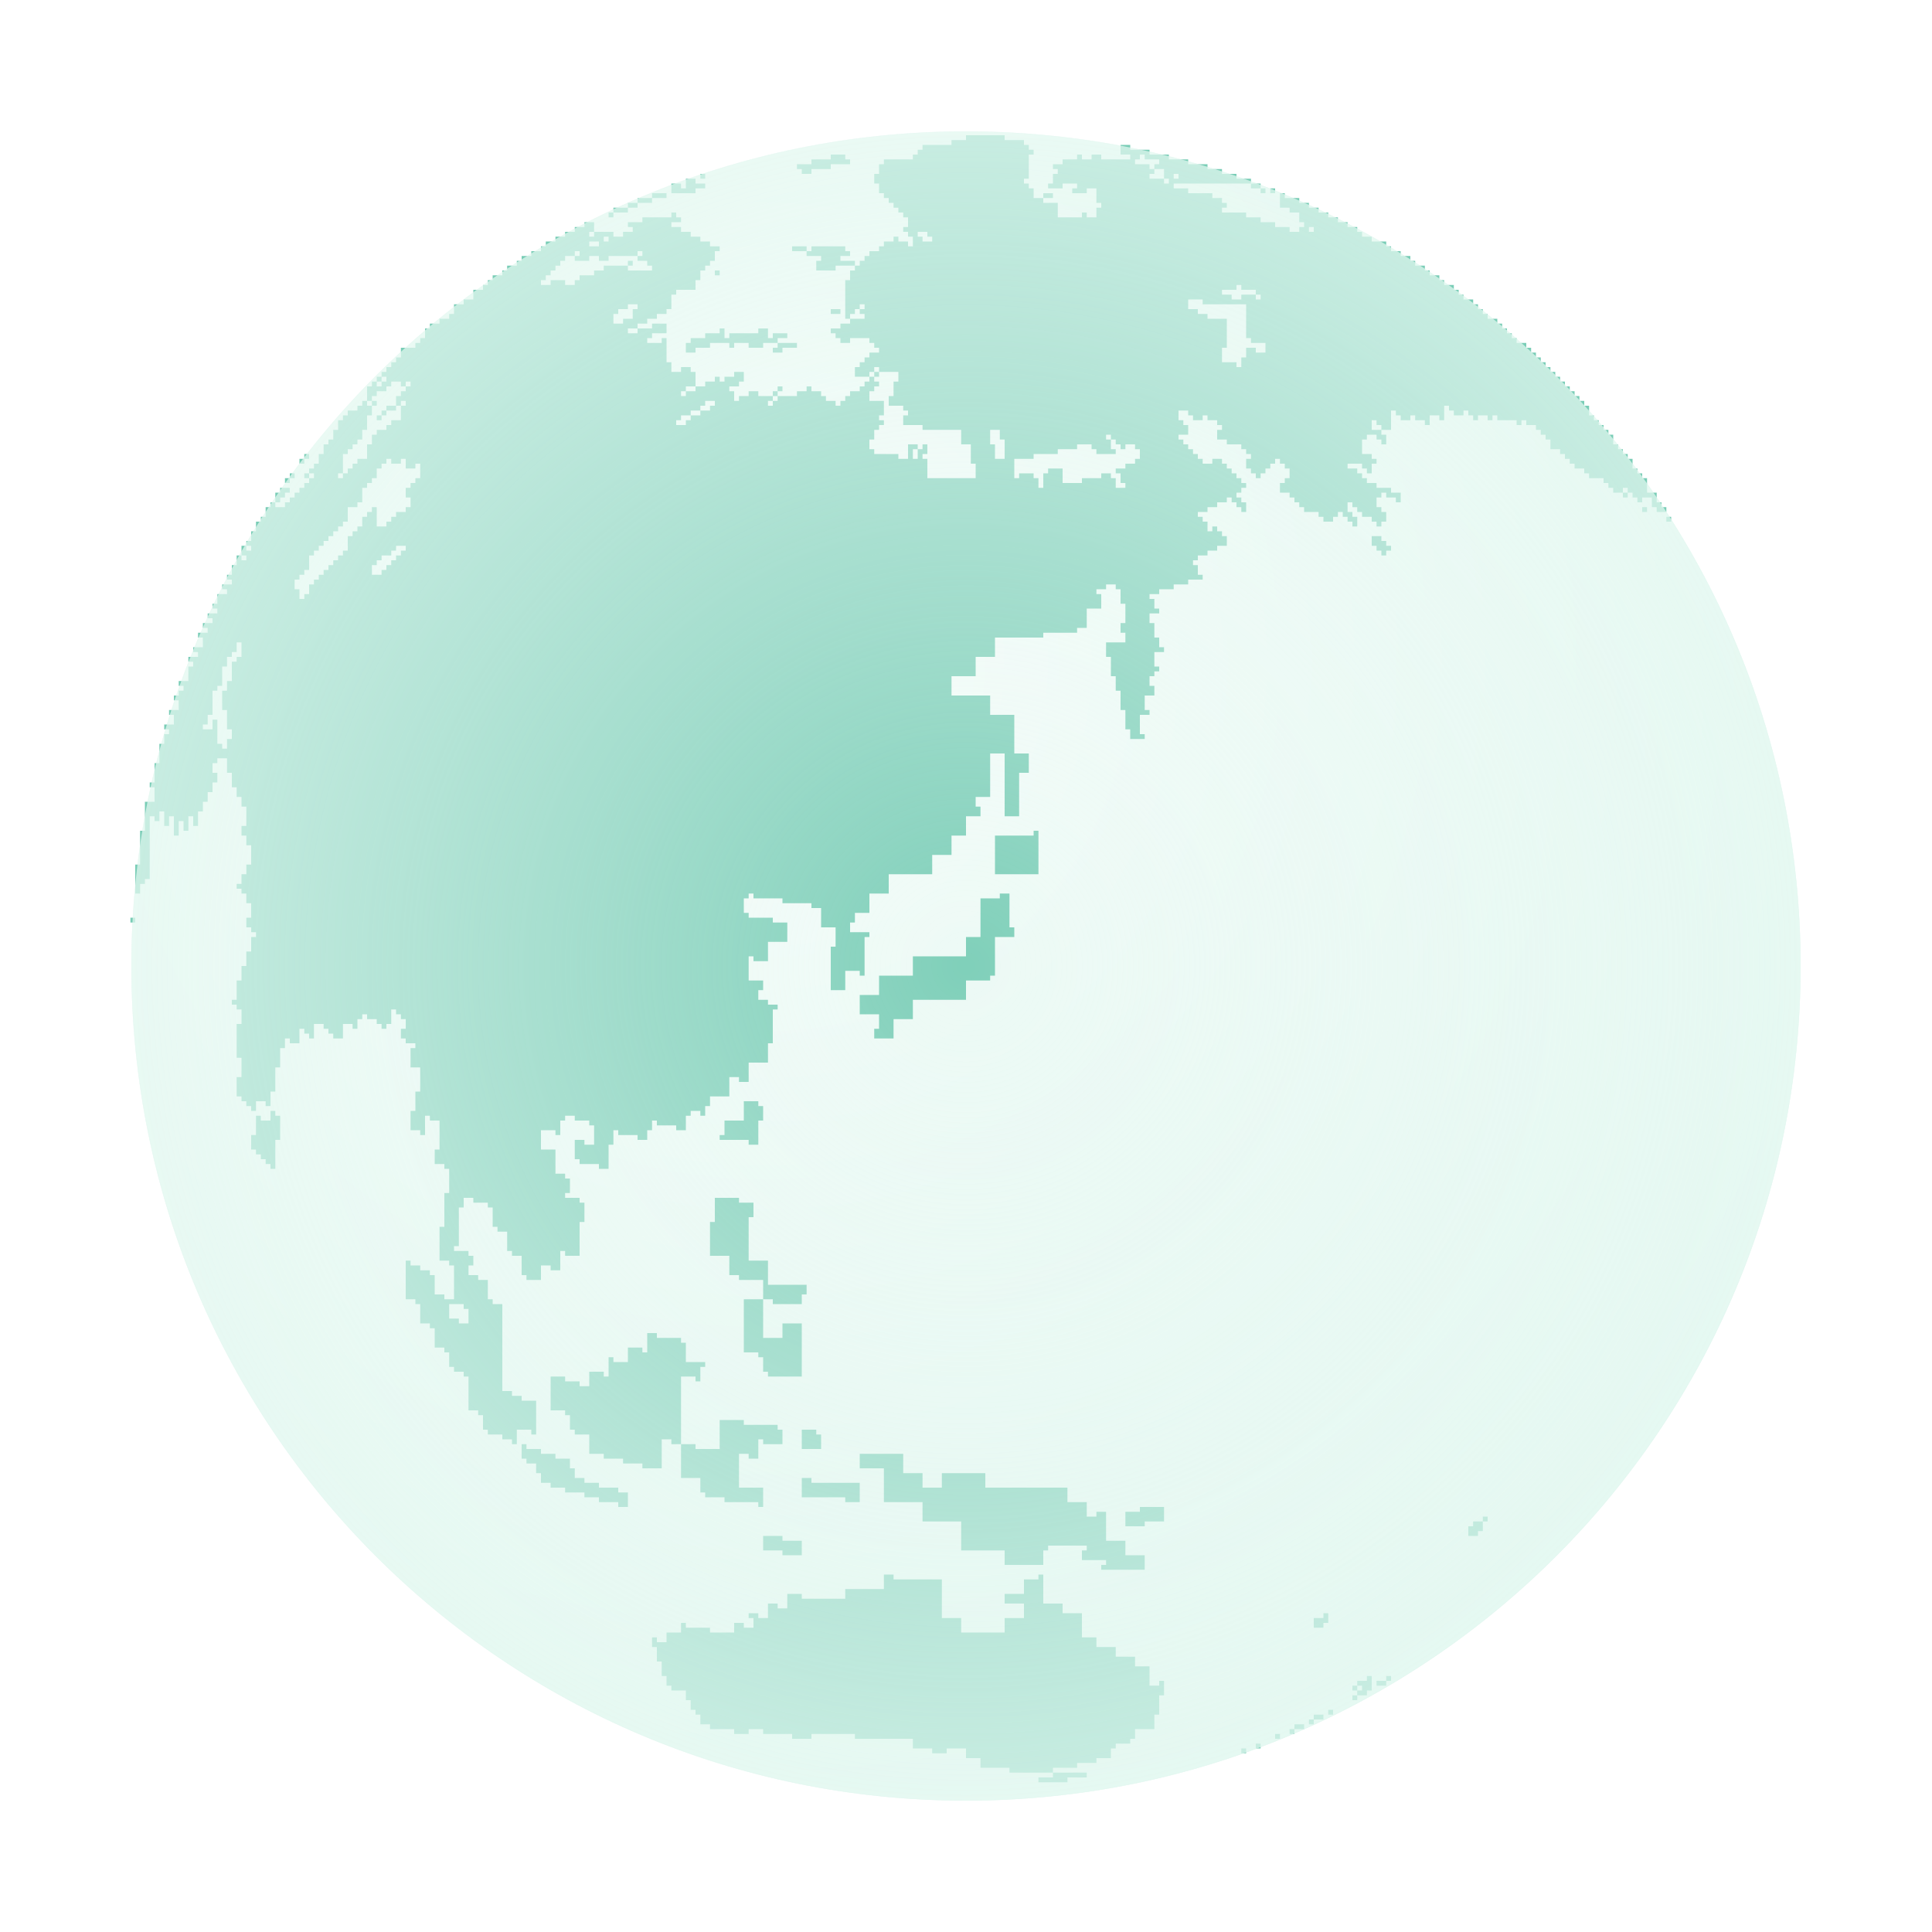
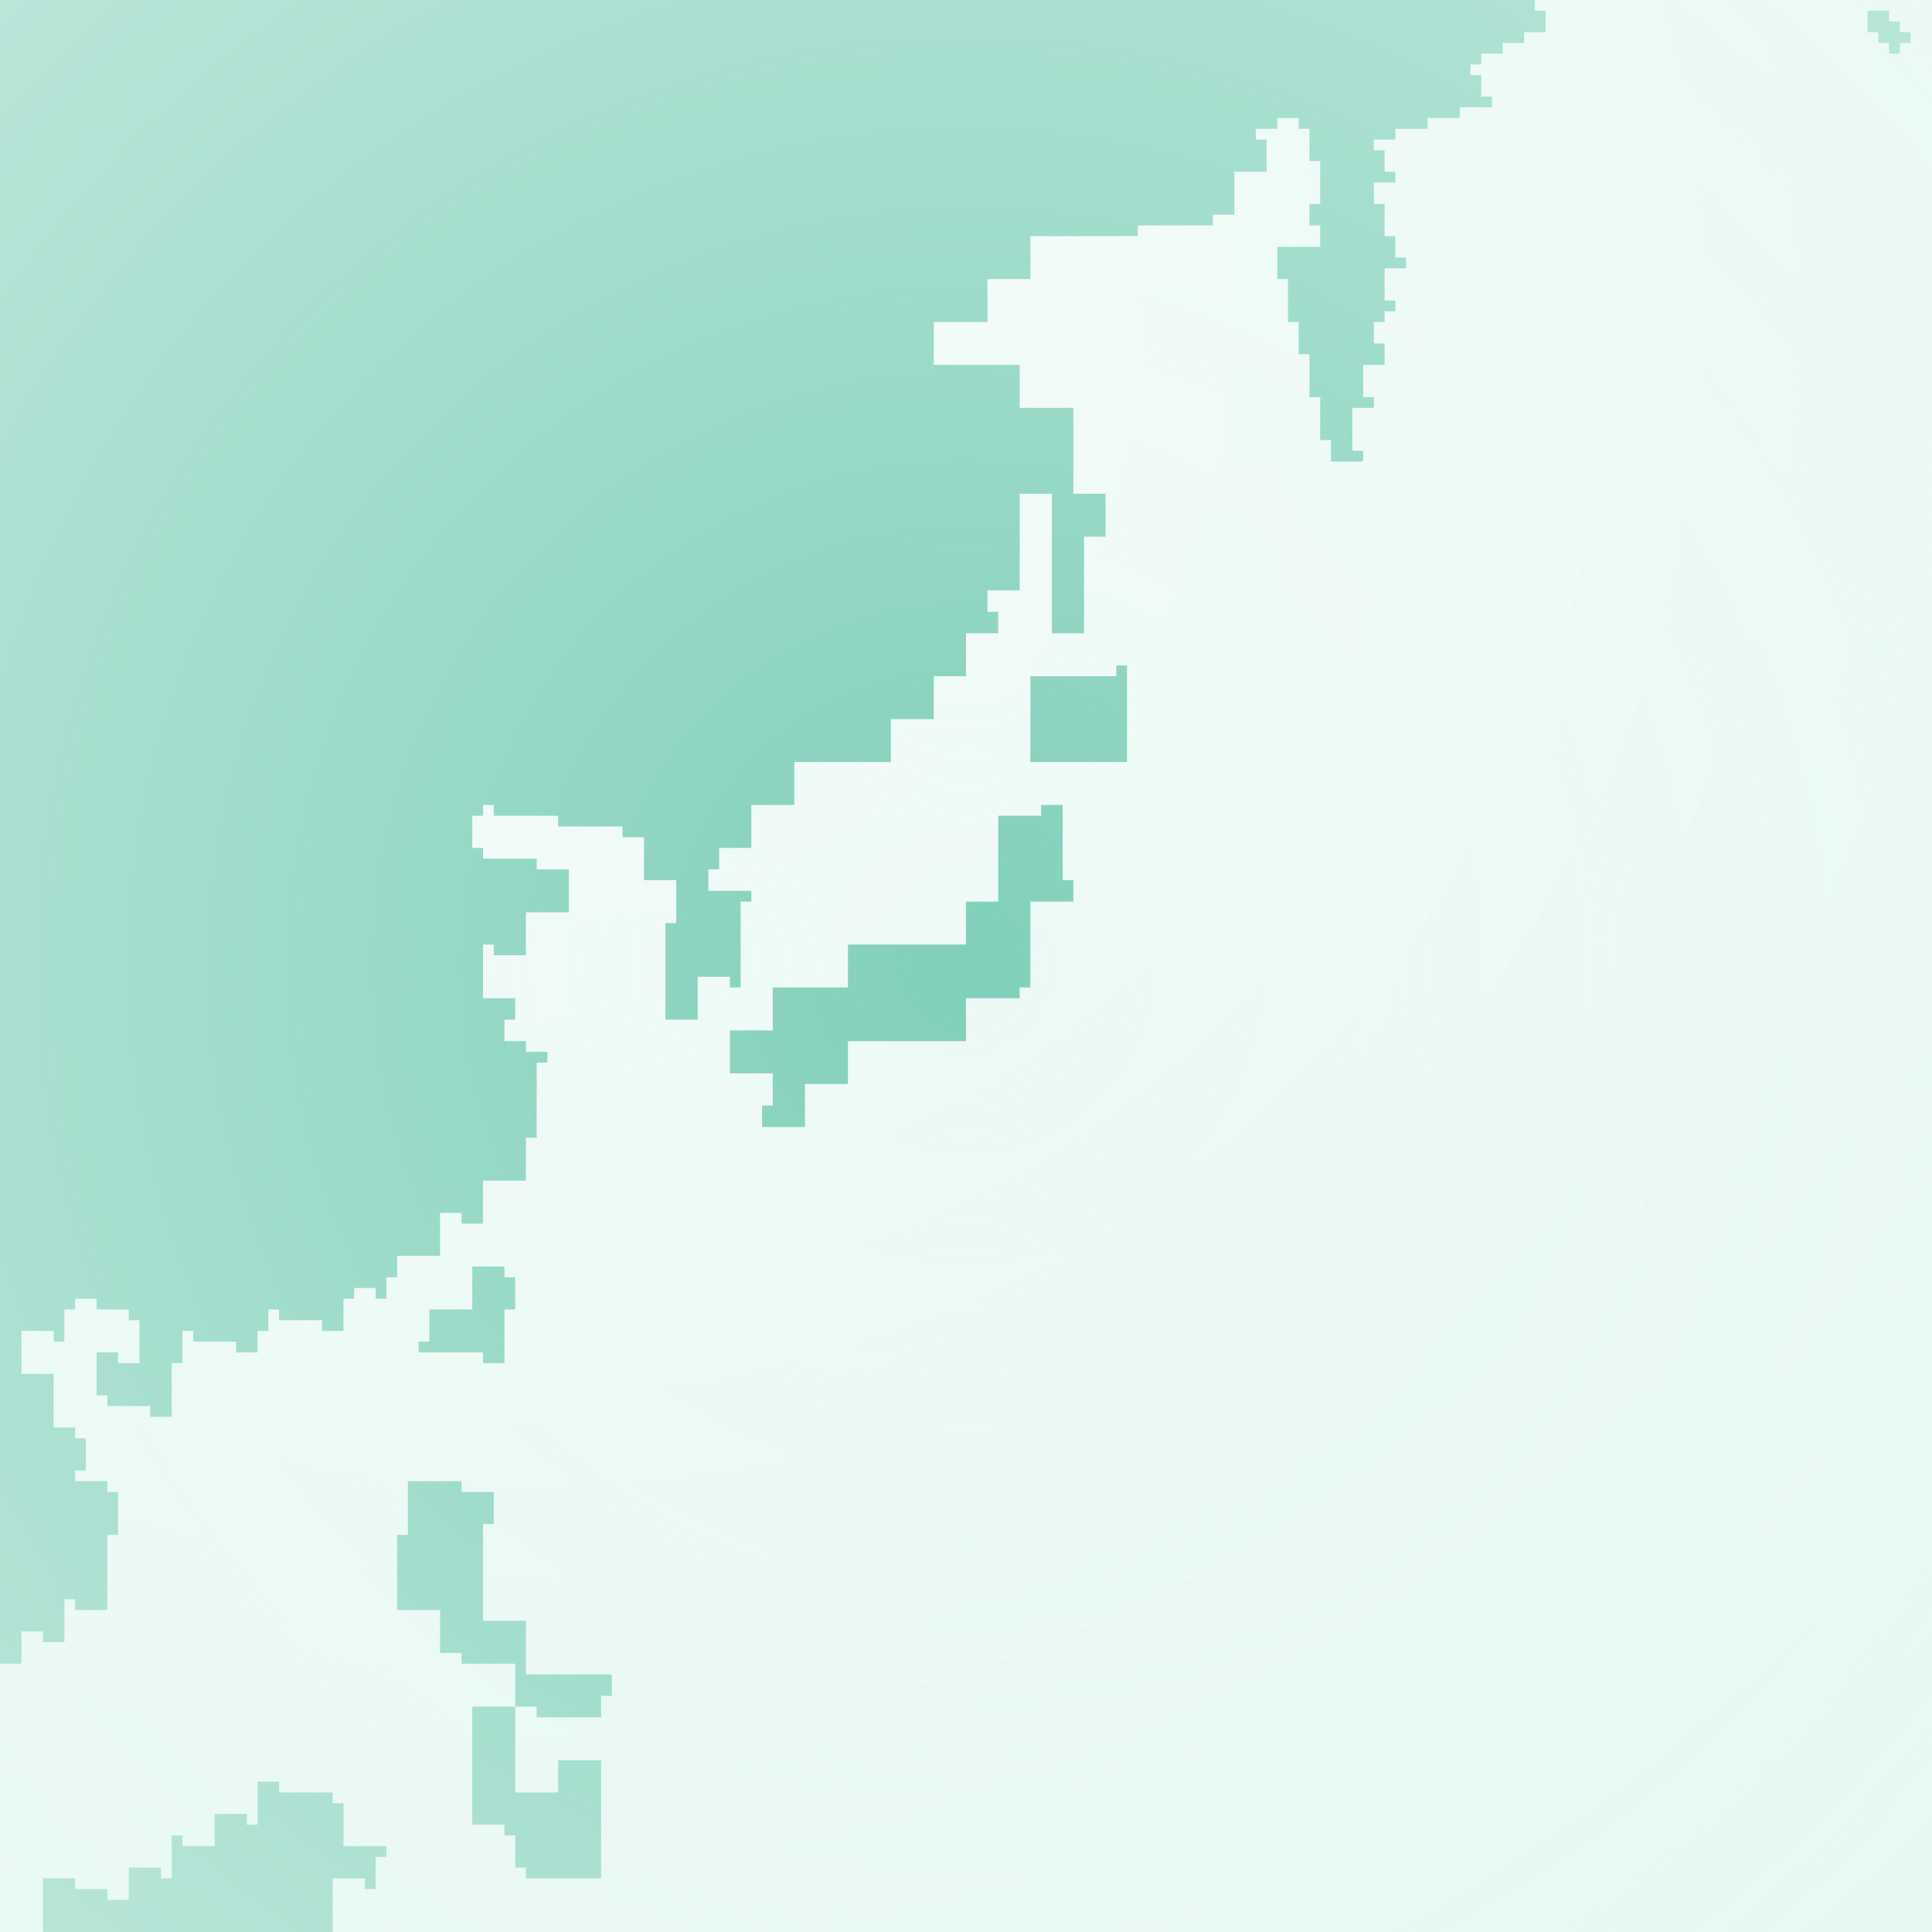
- <svg xmlns="http://www.w3.org/2000/svg" viewBox="0 0 400 400">
+ <svg xmlns="http://www.w3.org/2000/svg" viewBox="110 110 180 180">
  <defs>
    <radialGradient id="sea" cx="38%" cy="32%" r="70%">
      <stop stop-color="#f4fcf9" />
      <stop offset="1" stop-color="#d9f4eb" />
    </radialGradient>
    <radialGradient id="shade">
      <stop stop-color="#fff" stop-opacity=".05" />
      <stop offset="1" stop-color="#eafaf4" stop-opacity=".7" />
    </radialGradient>
  </defs>
  <circle cx="200" cy="200" r="172.8" fill="url(#sea)" />
  <path fill="#79cdb6" d="M200 28h8v1h-8zM197 29h15v1h-15zM191 30h22v1h-22zM232 30h2v1h-2zM190 31h24v1h-24zM232 31h6v1h-6zM172 32h3v1h-3zM189 32h24v1h-24zM223 32h1v1h-1zM226 32h2v1h-2zM234 32h2v1h-2zM237 32h5v1h-5zM168 33h8v1h-8zM183 33h30v1h-30zM220 33h15v1h-15zM240 33h6v1h-6zM165 34h7v1h-7zM182 34h31v1h-31zM218 34h20v1h-20zM239 34h11v1h-11zM166 35h2v1h-2zM182 35h31v1h-31zM219 35h20v1h-20zM241 35h12v1h-12zM145 36h1v1h-1zM181 36h32v1h-32zM218 36h20v1h-20zM241 36h2v1h-2zM244 36h12v1h-12zM142 37h2v1h-2zM181 37h31v1h-31zM218 37h23v1h-23zM242 37h17v1h-17zM139 38h2v1h-2zM142 38h4v1h-4zM182 38h31v1h-31zM217 38h3v1h-3zM223 38h20v1h-20zM259 38h2v1h-2zM139 39h5v1h-5zM182 39h32v1h-32zM222 39h3v1h-3zM227 39h19v1h-19zM261 39h1v1h-1zM263 39h1v1h-1zM135 40h3v1h-3zM183 40h31v1h-31zM216 40h2v1h-2zM227 40h24v1h-24zM265 40h1v1h-1zM132 41h3v1h-3zM184 41h32v1h-32zM227 41h26v1h-26zM265 41h4v1h-4zM130 42h2v1h-2zM185 42h34v1h-34zM228 42h26v1h-26zM265 42h6v1h-6zM127 43h3v1h-3zM186 43h33v1h-33zM227 43h26v1h-26zM267 43h6v1h-6zM126 44h1v1h-1zM139 44h1v1h-1zM187 44h32v1h-32zM224 44h1v1h-1zM227 44h31v1h-31zM269 44h6v1h-6zM133 45h8v1h-8zM188 45h73v1h-73zM269 45h8v1h-8zM121 46h2v1h-2zM130 46h9v1h-9zM188 46h76v1h-76zM270 46h9v1h-9zM119 47h4v1h-4zM131 47h10v1h-10zM187 47h80v1h-80zM269 47h2v1h-2zM272 47h9v1h-9zM117 48h5v1h-5zM123 48h4v1h-4zM129 48h14v1h-14zM188 48h2v1h-2zM192 48h90v1h-90zM115 49h10v1h-10zM126 49h19v1h-19zM185 49h1v1h-1zM189 49h2v1h-2zM193 49h91v1h-91zM113 50h9v1h-9zM124 50h23v1h-23zM183 50h5v1h-5zM189 50h98v1h-98zM112 51h37v1h-37zM164 51h3v1h-3zM168 51h7v1h-7zM182 51h106v1h-106zM110 52h9v1h-9zM120 52h12v1h-12zM133 52h15v1h-15zM167 52h9v1h-9zM180 52h110v1h-110zM108 53h9v1h-9zM119 53h3v1h-3zM124 53h2v1h-2zM132 53h16v1h-16zM170 53h4v1h-4zM179 53h113v1h-113zM107 54h9v1h-9zM130 54h1v1h-1zM134 54h13v1h-13zM169 54h8v1h-8zM178 54h115v1h-115zM105 55h10v1h-10zM125 55h5v1h-5zM135 55h11v1h-11zM169 55h4v1h-4zM177 55h118v1h-118zM104 56h10v1h-10zM123 56h22v1h-22zM148 56h1v1h-1zM176 56h120v1h-120zM102 57h11v1h-11zM120 57h25v1h-25zM176 57h122v1h-122zM101 58h11v1h-11zM114 58h3v1h-3zM119 58h25v1h-25zM175 58h124v1h-124zM100 59h44v1h-44zM175 59h81v1h-81zM257 59h44v1h-44zM98 60h42v1h-42zM175 60h78v1h-78zM260 60h42v1h-42zM98 61h41v1h-41zM175 61h80v1h-80zM257 61h3v1h-3zM261 61h42v1h-42zM96 62h43v1h-43zM175 62h71v1h-71zM249 62h56v1h-56zM94 63h36v1h-36zM132 63h7v1h-7zM175 63h3v1h-3zM179 63h67v1h-67zM258 63h48v1h-48zM94 64h34v1h-34zM131 64h7v1h-7zM172 64h2v1h-2zM175 64h2v1h-2zM178 64h70v1h-70zM258 64h49v1h-49zM93 65h34v1h-34zM131 65h5v1h-5zM175 65h1v1h-1zM179 65h71v1h-71zM258 65h50v1h-50zM91 66h36v1h-36zM129 66h5v1h-5zM176 66h78v1h-78zM258 66h52v1h-52zM89 67h43v1h-43zM135 67h3v1h-3zM174 67h80v1h-80zM258 67h53v1h-53zM88 68h42v1h-42zM132 68h6v1h-6zM149 68h1v1h-1zM157 68h2v1h-2zM172 68h82v1h-82zM258 68h54v1h-54zM88 69h47v1h-47zM146 69h4v1h-4zM151 69h8v1h-8zM160 69h3v1h-3zM173 69h81v1h-81zM258 69h55v1h-55zM87 70h47v1h-47zM137 70h1v1h-1zM143 70h18v1h-18zM174 70h2v1h-2zM180 70h74v1h-74zM259 70h55v1h-55zM86 71h52v1h-52zM142 71h5v1h-5zM151 71h1v1h-1zM155 71h3v1h-3zM161 71h4v1h-4zM181 71h73v1h-73zM262 71h54v1h-54zM83 72h55v1h-55zM142 72h2v1h-2zM160 72h2v1h-2zM182 72h71v1h-71zM258 72h2v1h-2zM262 72h55v1h-55zM83 73h55v1h-55zM180 73h73v1h-73zM258 73h60v1h-60zM82 74h56v1h-56zM179 74h74v1h-74zM257 74h62v1h-62zM81 75h58v1h-58zM178 75h78v1h-78zM257 75h63v1h-63zM80 76h59v1h-59zM141 76h2v1h-2zM177 76h4v1h-4zM182 76h139v1h-139zM79 77h65v1h-65zM152 77h2v1h-2zM177 77h3v1h-3zM181 77h1v1h-1zM186 77h136v1h-136zM78 78h1v1h-1zM80 78h64v1h-64zM148 78h1v1h-1zM150 78h4v1h-4zM180 78h1v1h-1zM186 78h137v1h-137zM77 79h1v1h-1zM79 79h2v1h-2zM83 79h1v1h-1zM85 79h59v1h-59zM146 79h7v1h-7zM179 79h3v1h-3zM185 79h139v1h-139zM76 80h4v1h-4zM84 80h58v1h-58zM144 80h7v1h-7zM161 80h1v1h-1zM167 80h1v1h-1zM178 80h3v1h-3zM185 80h140v1h-140zM76 81h2v1h-2zM83 81h58v1h-58zM142 81h10v1h-10zM155 81h2v1h-2zM160 81h1v1h-1zM165 81h5v1h-5zM176 81h4v1h-4zM185 81h141v1h-141zM76 82h1v1h-1zM82 82h70v1h-70zM153 82h7v1h-7zM161 82h10v1h-10zM175 82h5v1h-5zM184 82h143v1h-143zM75 83h1v1h-1zM77 83h1v1h-1zM82 83h1v1h-1zM84 83h62v1h-62zM148 83h11v1h-11zM160 83h13v1h-13zM174 83h9v1h-9zM184 83h144v1h-144zM74 84h3v1h-3zM80 84h2v1h-2zM83 84h62v1h-62zM147 84h36v1h-36zM187 84h112v1h-112zM300 84h29v1h-29zM72 85h5v1h-5zM79 85h1v1h-1zM83 85h60v1h-60zM145 85h38v1h-38zM188 85h56v1h-56zM246 85h42v1h-42zM289 85h10v1h-10zM301 85h2v1h-2zM304 85h25v1h-25zM71 86h5v1h-5zM78 86h1v1h-1zM83 86h58v1h-58zM143 86h39v1h-39zM187 86h57v1h-57zM247 86h2v1h-2zM250 86h38v1h-38zM290 86h2v1h-2zM293 86h3v1h-3zM298 86h1v1h-1zM305 86h1v1h-1zM308 86h1v1h-1zM310 86h20v1h-20zM70 87h6v1h-6zM81 87h59v1h-59zM142 87h41v1h-41zM187 87h58v1h-58zM252 87h32v1h-32zM285 87h3v1h-3zM295 87h1v1h-1zM314 87h1v1h-1zM316 87h15v1h-15zM70 88h6v1h-6zM80 88h102v1h-102zM191 88h55v1h-55zM253 88h31v1h-31zM286 88h2v1h-2zM318 88h14v1h-14zM69 89h6v1h-6zM78 89h103v1h-103zM199 89h6v1h-6zM207 89h39v1h-39zM252 89h34v1h-34zM319 89h14v1h-14zM69 90h6v1h-6zM77 90h104v1h-104zM199 90h6v1h-6zM207 90h22v1h-22zM230 90h14v1h-14zM252 90h31v1h-31zM285 90h2v1h-2zM320 90h14v1h-14zM68 91h6v1h-6zM77 91h103v1h-103zM199 91h6v1h-6zM208 91h22v1h-22zM231 91h14v1h-14zM254 91h28v1h-28zM286 91h1v1h-1zM321 91h13v1h-13zM67 92h6v1h-6zM76 92h104v1h-104zM188 92h2v1h-2zM191 92h1v1h-1zM201 92h5v1h-5zM208 92h15v1h-15zM226 92h4v1h-4zM232 92h1v1h-1zM235 92h11v1h-11zM257 92h25v1h-25zM321 92h14v1h-14zM67 93h5v1h-5zM76 93h105v1h-105zM188 93h1v1h-1zM190 93h2v1h-2zM201 93h5v1h-5zM208 93h11v1h-11zM227 93h4v1h-4zM236 93h11v1h-11zM258 93h24v1h-24zM323 93h13v1h-13zM63 94h1v1h-1zM66 94h5v1h-5zM76 94h110v1h-110zM188 94h1v1h-1zM190 94h1v1h-1zM201 94h5v1h-5zM208 94h6v1h-6zM236 94h12v1h-12zM259 94h25v1h-25zM324 94h13v1h-13zM62 95h1v1h-1zM66 95h5v1h-5zM74 95h6v1h-6zM81 95h2v1h-2zM84 95h108v1h-108zM201 95h9v1h-9zM235 95h14v1h-14zM251 95h2v1h-2zM258 95h6v1h-6zM265 95h20v1h-20zM325 95h13v1h-13zM65 96h6v1h-6zM73 96h6v1h-6zM84 96h2v1h-2zM87 96h105v1h-105zM202 96h8v1h-8zM233 96h21v1h-21zM258 96h5v1h-5zM266 96h13v1h-13zM282 96h2v1h-2zM326 96h12v1h-12zM64 97h7v1h-7zM72 97h6v1h-6zM87 97h105v1h-105zM202 97h8v1h-8zM217 97h3v1h-3zM231 97h24v1h-24zM259 97h3v1h-3zM267 97h14v1h-14zM283 97h1v1h-1zM328 97h11v1h-11zM60 98h1v1h-1zM63 98h1v1h-1zM65 98h5v1h-5zM71 98h7v1h-7zM87 98h105v1h-105zM202 98h8v1h-8zM211 98h3v1h-3zM216 98h4v1h-4zM228 98h2v1h-2zM232 98h24v1h-24zM260 98h1v1h-1zM267 98h15v1h-15zM329 98h11v1h-11zM59 99h1v1h-1zM64 99h13v1h-13zM86 99h129v1h-129zM216 99h4v1h-4zM224 99h7v1h-7zM232 99h25v1h-25zM266 99h17v1h-17zM332 99h9v1h-9zM63 100h13v1h-13zM85 100h130v1h-130zM216 100h15v1h-15zM233 100h25v1h-25zM265 100h20v1h-20zM333 100h8v1h-8zM58 101h2v1h-2zM62 101h13v1h-13zM84 101h173v1h-173zM265 101h23v1h-23zM334 101h2v1h-2zM337 101h4v1h-4zM57 102h2v1h-2zM61 102h14v1h-14zM84 102h172v1h-172zM267 102h19v1h-19zM287 102h3v1h-3zM336 102h1v1h-1zM338 102h5v1h-5zM57 103h1v1h-1zM60 103h15v1h-15zM85 103h169v1h-169zM255 103h2v1h-2zM268 103h17v1h-17zM289 103h1v1h-1zM339 103h1v1h-1zM342 103h1v1h-1zM56 104h1v1h-1zM59 104h15v1h-15zM85 104h167v1h-167zM256 104h2v1h-2zM269 104h10v1h-10zM280 104h5v1h-5zM342 104h2v1h-2zM55 105h17v1h-17zM77 105h1v1h-1zM84 105h166v1h-166zM257 105h1v1h-1zM270 105h9v1h-9zM281 105h5v1h-5zM340 105h1v1h-1zM343 105h2v1h-2zM55 106h17v1h-17zM76 106h2v1h-2zM82 106h166v1h-166zM273 106h4v1h-4zM278 106h2v1h-2zM282 106h5v1h-5zM54 107h18v1h-18zM75 107h3v1h-3zM81 107h168v1h-168zM274 107h2v1h-2zM279 107h2v1h-2zM284 107h3v1h-3zM345 107h1v1h-1zM53 108h18v1h-18zM75 108h3v1h-3zM80 108h170v1h-170zM280 108h1v1h-1zM285 108h1v1h-1zM53 109h17v1h-17zM74 109h176v1h-176zM251 109h1v1h-1zM52 110h17v1h-17zM73 110h180v1h-180zM52 111h16v1h-16zM72 111h182v1h-182zM284 111h2v1h-2zM51 112h16v1h-16zM72 112h182v1h-182zM284 112h3v1h-3zM50 113h1v1h-1zM52 113h14v1h-14zM72 113h10v1h-10zM84 113h168v1h-168zM285 113h3v1h-3zM50 114h15v1h-15zM71 114h10v1h-10zM83 114h167v1h-167zM286 114h1v1h-1zM49 115h1v1h-1zM51 115h13v1h-13zM70 115h9v1h-9zM82 115h166v1h-166zM49 116h15v1h-15zM69 116h9v1h-9zM81 116h166v1h-166zM48 117h16v1h-16zM68 117h9v1h-9zM80 117h168v1h-168zM48 118h15v1h-15zM67 118h10v1h-10zM79 118h169v1h-169zM47 119h15v1h-15zM66 119h183v1h-183zM48 120h13v1h-13zM65 120h181v1h-181zM46 121h15v1h-15zM64 121h165v1h-165zM231 121h12v1h-12zM47 122h15v1h-15zM64 122h163v1h-163zM232 122h8v1h-8zM45 123h17v1h-17zM63 123h165v1h-165zM232 123h6v1h-6zM45 124h183v1h-183zM232 124h7v1h-7zM44 125h184v1h-184zM233 125h6v1h-6zM45 126h180v1h-180zM233 126h7v1h-7zM43 127h182v1h-182zM233 127h5v1h-5zM44 128h181v1h-181zM233 128h5v1h-5zM42 129h183v1h-183zM232 129h7v1h-7zM43 130h180v1h-180zM232 130h7v1h-7zM41 131h175v1h-175zM233 131h6v1h-6zM42 132h164v1h-164zM233 132h7v1h-7zM42 133h7v1h-7zM50 133h156v1h-156zM229 133h11v1h-11zM40 134h9v1h-9zM50 134h156v1h-156zM229 134h12v1h-12zM41 135h7v1h-7zM50 135h156v1h-156zM229 135h10v1h-10zM39 136h8v1h-8zM49 136h153v1h-153zM230 136h9v1h-9zM40 137h7v1h-7zM48 137h154v1h-154zM230 137h9v1h-9zM39 138h7v1h-7zM48 138h154v1h-154zM230 138h10v1h-10zM39 139h7v1h-7zM48 139h154v1h-154zM230 139h9v1h-9zM39 140h7v1h-7zM48 140h149v1h-149zM231 140h7v1h-7zM37 141h9v1h-9zM47 141h150v1h-150zM231 141h7v1h-7zM38 142h7v1h-7zM47 142h150v1h-150zM231 142h8v1h-8zM37 143h7v1h-7zM46 143h151v1h-151zM232 143h7v1h-7zM36 144h8v1h-8zM46 144h159v1h-159zM232 144h5v1h-5zM37 145h7v1h-7zM46 145h159v1h-159zM232 145h5v1h-5zM37 146h7v1h-7zM46 146h159v1h-159zM232 146h5v1h-5zM35 147h9v1h-9zM47 147h158v1h-158zM233 147h5v1h-5zM36 148h7v1h-7zM47 148h163v1h-163zM233 148h3v1h-3zM36 149h7v1h-7zM44 149h1v1h-1zM47 149h163v1h-163zM233 149h3v1h-3zM34 150h8v1h-8zM44 150h1v1h-1zM47 150h163v1h-163zM233 150h3v1h-3zM35 151h10v1h-10zM48 151h162v1h-162zM234 151h2v1h-2zM34 152h11v1h-11zM48 152h162v1h-162zM234 152h3v1h-3zM34 153h11v1h-11zM47 153h163v1h-163zM33 154h13v1h-13zM47 154h163v1h-163zM33 155h177v1h-177zM33 156h172v1h-172zM208 156h5v1h-5zM33 157h12v1h-12zM47 157h158v1h-158zM208 157h5v1h-5zM32 158h12v1h-12zM47 158h158v1h-158zM208 158h5v1h-5zM32 159h12v1h-12zM47 159h158v1h-158zM208 159h5v1h-5zM32 160h13v1h-13zM48 160h157v1h-157zM208 160h3v1h-3zM32 161h13v1h-13zM48 161h157v1h-157zM208 161h3v1h-3zM31 162h13v1h-13zM48 162h157v1h-157zM208 162h3v1h-3zM32 163h12v1h-12zM49 163h156v1h-156zM208 163h3v1h-3zM32 164h11v1h-11zM49 164h156v1h-156zM208 164h3v1h-3zM32 165h11v1h-11zM50 165h152v1h-152zM208 165h3v1h-3zM30 166h12v1h-12zM50 166h152v1h-152zM208 166h3v1h-3zM30 167h12v1h-12zM51 167h152v1h-152zM208 167h3v1h-3zM30 168h3v1h-3zM34 168h7v1h-7zM51 168h152v1h-152zM208 168h3v1h-3zM30 169h1v1h-1zM32 169h1v1h-1zM34 169h1v1h-1zM36 169h3v1h-3zM40 169h1v1h-1zM51 169h149v1h-149zM30 170h1v1h-1zM34 170h1v1h-1zM36 170h1v1h-1zM38 170h1v1h-1zM40 170h1v1h-1zM51 170h149v1h-149zM30 171h1v1h-1zM36 171h1v1h-1zM38 171h1v1h-1zM50 171h150v1h-150zM29 172h2v1h-2zM36 172h1v1h-1zM50 172h150v1h-150zM214 172h1v1h-1zM29 173h2v1h-2zM51 173h146v1h-146zM206 173h9v1h-9zM29 174h2v1h-2zM51 174h146v1h-146zM206 174h9v1h-9zM29 175h2v1h-2zM52 175h145v1h-145zM206 175h9v1h-9zM29 176h2v1h-2zM52 176h145v1h-145zM206 176h9v1h-9zM29 177h2v1h-2zM52 177h141v1h-141zM206 177h9v1h-9zM29 178h2v1h-2zM52 178h141v1h-141zM206 178h9v1h-9zM28 179h3v1h-3zM51 179h142v1h-142zM206 179h9v1h-9zM28 180h3v1h-3zM51 180h142v1h-142zM206 180h9v1h-9zM28 181h3v1h-3zM50 181h134v1h-134zM28 182h2v1h-2zM50 182h134v1h-134zM28 183h1v1h-1zM49 183h135v1h-135zM28 184h1v1h-1zM50 184h134v1h-134zM51 185h104v1h-104zM156 185h24v1h-24zM207 185h2v1h-2zM51 186h103v1h-103zM162 186h18v1h-18zM203 186h6v1h-6zM52 187h102v1h-102zM168 187h12v1h-12zM203 187h6v1h-6zM52 188h102v1h-102zM170 188h10v1h-10zM203 188h6v1h-6zM52 189h103v1h-103zM170 189h7v1h-7zM203 189h6v1h-6zM27 190h1v1h-1zM51 190h109v1h-109zM170 190h7v1h-7zM203 190h6v1h-6zM51 191h112v1h-112zM170 191h6v1h-6zM203 191h6v1h-6zM52 192h111v1h-111zM173 192h3v1h-3zM203 192h7v1h-7zM53 193h110v1h-110zM173 193h7v1h-7zM203 193h7v1h-7zM52 194h111v1h-111zM173 194h6v1h-6zM200 194h6v1h-6zM52 195h107v1h-107zM173 195h6v1h-6zM200 195h6v1h-6zM52 196h107v1h-107zM172 196h7v1h-7zM200 196h6v1h-6zM51 197h108v1h-108zM172 197h7v1h-7zM200 197h6v1h-6zM51 198h104v1h-104zM156 198h3v1h-3zM172 198h7v1h-7zM189 198h17v1h-17zM51 199h104v1h-104zM172 199h7v1h-7zM189 199h17v1h-17zM50 200h105v1h-105zM172 200h7v1h-7zM189 200h17v1h-17zM50 201h105v1h-105zM172 201h3v1h-3zM178 201h1v1h-1zM189 201h17v1h-17zM50 202h105v1h-105zM172 202h3v1h-3zM182 202h23v1h-23zM49 203h109v1h-109zM172 203h3v1h-3zM182 203h18v1h-18zM49 204h109v1h-109zM172 204h3v1h-3zM182 204h18v1h-18zM49 205h108v1h-108zM182 205h18v1h-18zM49 206h108v1h-108zM178 206h22v1h-22zM48 207h111v1h-111zM178 207h11v1h-11zM49 208h112v1h-112zM178 208h11v1h-11zM50 209h31v1h-31zM82 209h78v1h-78zM178 209h11v1h-11zM50 210h25v1h-25zM76 210h5v1h-5zM83 210h77v1h-77zM182 210h7v1h-7zM50 211h24v1h-24zM78 211h3v1h-3zM84 211h76v1h-76zM182 211h3v1h-3zM49 212h16v1h-16zM67 212h4v1h-4zM73 212h1v1h-1zM79 212h1v1h-1zM84 212h76v1h-76zM182 212h3v1h-3zM49 213h13v1h-13zM63 213h2v1h-2zM68 213h3v1h-3zM83 213h77v1h-77zM181 213h4v1h-4zM49 214h13v1h-13zM64 214h1v1h-1zM69 214h2v1h-2zM83 214h77v1h-77zM181 214h4v1h-4zM49 215h10v1h-10zM60 215h2v1h-2zM84 215h76v1h-76zM49 216h10v1h-10zM86 216h73v1h-73zM49 217h9v1h-9zM85 217h74v1h-74zM49 218h9v1h-9zM85 218h74v1h-74zM50 219h8v1h-8zM85 219h74v1h-74zM50 220h8v1h-8zM85 220h70v1h-70zM50 221h7v1h-7zM87 221h68v1h-68zM50 222h7v1h-7zM87 222h68v1h-68zM49 223h8v1h-8zM87 223h64v1h-64zM153 223h2v1h-2zM49 224h8v1h-8zM87 224h64v1h-64zM49 225h8v1h-8zM87 225h64v1h-64zM49 226h7v1h-7zM86 226h65v1h-65zM50 227h6v1h-6zM86 227h61v1h-61zM51 228h2v1h-2zM55 228h1v1h-1zM86 228h61v1h-61zM154 228h3v1h-3zM52 229h1v1h-1zM86 229h60v1h-60zM154 229h4v1h-4zM56 230h1v1h-1zM85 230h58v1h-58zM145 230h1v1h-1zM154 230h4v1h-4zM53 231h1v1h-1zM56 231h2v1h-2zM85 231h3v1h-3zM89 231h28v1h-28zM119 231h23v1h-23zM154 231h4v1h-4zM53 232h5v1h-5zM85 232h3v1h-3zM91 232h25v1h-25zM122 232h13v1h-13zM136 232h6v1h-6zM150 232h7v1h-7zM53 233h5v1h-5zM85 233h3v1h-3zM91 233h25v1h-25zM123 233h12v1h-12zM140 233h2v1h-2zM150 233h7v1h-7zM53 234h5v1h-5zM87 234h1v1h-1zM91 234h21v1h-21zM115 234h1v1h-1zM123 234h4v1h-4zM128 234h6v1h-6zM150 234h7v1h-7zM52 235h6v1h-6zM91 235h21v1h-21zM123 235h4v1h-4zM132 235h2v1h-2zM149 235h8v1h-8zM52 236h5v1h-5zM91 236h21v1h-21zM119 236h2v1h-2zM123 236h4v1h-4zM155 236h2v1h-2zM52 237h5v1h-5zM91 237h21v1h-21zM119 237h7v1h-7zM53 238h4v1h-4zM90 238h25v1h-25zM119 238h7v1h-7zM54 239h3v1h-3zM90 239h25v1h-25zM119 239h7v1h-7zM55 240h2v1h-2zM90 240h25v1h-25zM120 240h6v1h-6zM56 241h1v1h-1zM92 241h23v1h-23zM124 241h2v1h-2zM93 242h22v1h-22zM93 243h24v1h-24zM93 244h25v1h-25zM93 245h25v1h-25zM93 246h25v1h-25zM92 247h25v1h-25zM92 248h4v1h-4zM98 248h22v1h-22zM148 248h5v1h-5zM92 249h4v1h-4zM101 249h20v1h-20zM148 249h8v1h-8zM92 250h3v1h-3zM102 250h19v1h-19zM148 250h8v1h-8zM92 251h3v1h-3zM102 251h19v1h-19zM148 251h8v1h-8zM92 252h3v1h-3zM102 252h19v1h-19zM148 252h7v1h-7zM92 253h3v1h-3zM102 253h18v1h-18zM147 253h8v1h-8zM91 254h4v1h-4zM103 254h17v1h-17zM147 254h8v1h-8zM91 255h4v1h-4zM105 255h15v1h-15zM147 255h8v1h-8zM91 256h4v1h-4zM105 256h15v1h-15zM147 256h8v1h-8zM91 257h4v1h-4zM105 257h15v1h-15zM147 257h8v1h-8zM91 258h3v1h-3zM105 258h15v1h-15zM147 258h8v1h-8zM91 259h6v1h-6zM106 259h10v1h-10zM117 259h3v1h-3zM147 259h8v1h-8zM91 260h7v1h-7zM108 260h8v1h-8zM151 260h4v1h-4zM84 261h1v1h-1zM93 261h5v1h-5zM108 261h8v1h-8zM151 261h8v1h-8zM84 262h3v1h-3zM94 262h3v1h-3zM108 262h4v1h-4zM114 262h2v1h-2zM151 262h8v1h-8zM84 263h5v1h-5zM94 263h3v1h-3zM108 263h4v1h-4zM151 263h8v1h-8zM84 264h6v1h-6zM94 264h5v1h-5zM109 264h3v1h-3zM153 264h6v1h-6zM84 265h6v1h-6zM94 265h7v1h-7zM158 265h1v1h-1zM84 266h6v1h-6zM94 266h7v1h-7zM158 266h9v1h-9zM84 267h6v1h-6zM94 267h7v1h-7zM158 267h9v1h-9zM84 268h8v1h-8zM94 268h7v1h-7zM158 268h8v1h-8zM86 269h16v1h-16zM154 269h4v1h-4zM160 269h6v1h-6zM87 270h6v1h-6zM96 270h8v1h-8zM154 270h4v1h-4zM87 271h6v1h-6zM97 271h7v1h-7zM154 271h4v1h-4zM87 272h6v1h-6zM97 272h7v1h-7zM154 272h4v1h-4zM87 273h8v1h-8zM97 273h7v1h-7zM154 273h4v1h-4zM89 274h15v1h-15zM154 274h4v1h-4zM162 274h4v1h-4zM90 275h14v1h-14zM154 275h4v1h-4zM162 275h4v1h-4zM90 276h14v1h-14zM134 276h2v1h-2zM154 276h4v1h-4zM162 276h4v1h-4zM90 277h14v1h-14zM134 277h7v1h-7zM154 277h12v1h-12zM90 278h14v1h-14zM134 278h8v1h-8zM154 278h12v1h-12zM92 279h12v1h-12zM130 279h3v1h-3zM134 279h8v1h-8zM154 279h12v1h-12zM93 280h11v1h-11zM130 280h12v1h-12zM157 280h9v1h-9zM93 281h11v1h-11zM126 281h1v1h-1zM130 281h12v1h-12zM158 281h8v1h-8zM93 282h11v1h-11zM126 282h20v1h-20zM158 282h8v1h-8zM94 283h10v1h-10zM126 283h19v1h-19zM158 283h8v1h-8zM96 284h8v1h-8zM122 284h3v1h-3zM126 284h19v1h-19zM159 284h7v1h-7zM97 285h7v1h-7zM114 285h3v1h-3zM122 285h19v1h-19zM144 285h1v1h-1zM97 286h7v1h-7zM114 286h6v1h-6zM122 286h19v1h-19zM97 287h7v1h-7zM114 287h27v1h-27zM97 288h9v1h-9zM114 288h27v1h-27zM97 289h11v1h-11zM114 289h27v1h-27zM97 290h14v1h-14zM114 290h27v1h-27zM97 291h14v1h-14zM114 291h27v1h-27zM99 292h12v1h-12zM117 292h24v1h-24zM100 293h11v1h-11zM118 293h23v1h-23zM100 294h11v1h-11zM118 294h23v1h-23zM149 294h5v1h-5zM100 295h11v1h-11zM118 295h23v1h-23zM149 295h12v1h-12zM101 296h6v1h-6zM110 296h1v1h-1zM119 296h22v1h-22zM149 296h13v1h-13zM166 296h3v1h-3zM104 297h3v1h-3zM122 297h19v1h-19zM149 297h13v1h-13zM166 297h4v1h-4zM106 298h1v1h-1zM122 298h15v1h-15zM139 298h2v1h-2zM149 298h8v1h-8zM158 298h4v1h-4zM166 298h4v1h-4zM108 299h1v1h-1zM122 299h15v1h-15zM141 299h3v1h-3zM149 299h8v1h-8zM166 299h4v1h-4zM108 300h4v1h-4zM122 300h15v1h-15zM141 300h16v1h-16zM108 301h7v1h-7zM125 301h12v1h-12zM141 301h12v1h-12zM155 301h2v1h-2zM178 301h9v1h-9zM109 302h9v1h-9zM129 302h8v1h-8zM141 302h12v1h-12zM178 302h9v1h-9zM111 303h7v1h-7zM133 303h4v1h-4zM141 303h12v1h-12zM178 303h9v1h-9zM111 304h8v1h-8zM141 304h12v1h-12zM183 304h4v1h-4zM112 305h7v1h-7zM141 305h12v1h-12zM183 305h8v1h-8zM195 305h9v1h-9zM112 306h9v1h-9zM145 306h8v1h-8zM166 306h2v1h-2zM183 306h8v1h-8zM195 306h9v1h-9zM114 307h10v1h-10zM145 307h8v1h-8zM166 307h12v1h-12zM183 307h8v1h-8zM195 307h9v1h-9zM117 308h11v1h-11zM145 308h13v1h-13zM166 308h12v1h-12zM183 308h38v1h-38zM121 309h9v1h-9zM146 309h12v1h-12zM166 309h12v1h-12zM183 309h38v1h-38zM124 310h6v1h-6zM150 310h8v1h-8zM175 310h3v1h-3zM183 310h38v1h-38zM128 311h2v1h-2zM157 311h1v1h-1zM191 311h34v1h-34zM191 312h34v1h-34zM236 312h5v1h-5zM191 313h34v1h-34zM227 313h2v1h-2zM233 313h8v1h-8zM191 314h38v1h-38zM233 314h8v1h-8zM307 314h1v1h-1zM199 315h30v1h-30zM233 315h4v1h-4zM305 315h2v1h-2zM199 316h30v1h-30zM304 316h3v1h-3zM199 317h30v1h-30zM304 317h2v1h-2zM158 318h4v1h-4zM199 318h30v1h-30zM158 319h8v1h-8zM199 319h34v1h-34zM158 320h8v1h-8zM199 320h18v1h-18zM225 320h8v1h-8zM162 321h4v1h-4zM208 321h8v1h-8zM224 321h9v1h-9zM208 322h8v1h-8zM224 322h13v1h-13zM208 323h8v1h-8zM229 323h8v1h-8zM228 324h9v1h-9zM183 326h2v1h-2zM215 326h1v1h-1zM183 327h12v1h-12zM212 327h4v1h-4zM183 328h12v1h-12zM212 328h4v1h-4zM175 329h20v1h-20zM212 329h4v1h-4zM163 330h3v1h-3zM175 330h20v1h-20zM208 330h8v1h-8zM163 331h32v1h-32zM208 331h8v1h-8zM159 332h2v1h-2zM163 332h32v1h-32zM212 332h8v1h-8zM159 333h36v1h-36zM212 333h8v1h-8zM155 334h2v1h-2zM159 334h36v1h-36zM212 334h12v1h-12zM274 334h1v1h-1zM156 335h43v1h-43zM208 335h16v1h-16zM272 335h3v1h-3zM141 336h1v1h-1zM152 336h2v1h-2zM156 336h43v1h-43zM208 336h16v1h-16zM272 336h2v1h-2zM141 337h6v1h-6zM152 337h47v1h-47zM208 337h16v1h-16zM138 338h86v1h-86zM135 339h1v1h-1zM138 339h89v1h-89zM135 340h92v1h-92zM136 341h95v1h-95zM136 342h95v1h-95zM136 343h99v1h-99zM137 344h98v1h-98zM137 345h101v1h-101zM137 346h101v1h-101zM138 347h100v1h-100zM283 347h1v1h-1zM287 347h1v1h-1zM138 348h100v1h-100zM240 348h1v1h-1zM281 348h3v1h-3zM285 348h2v1h-2zM139 349h102v1h-102zM280 349h1v1h-1zM282 349h2v1h-2zM142 350h99v1h-99zM281 350h2v1h-2zM142 351h98v1h-98zM280 351h1v1h-1zM143 352h97v1h-97zM143 353h97v1h-97zM144 354h96v1h-96zM275 354h1v1h-1zM145 355h94v1h-94zM272 355h2v1h-2zM145 356h94v1h-94zM271 356h1v1h-1zM147 357h92v1h-92zM268 357h2v1h-2zM152 358h3v1h-3zM158 358h77v1h-77zM267 358h1v1h-1zM164 359h4v1h-4zM177 359h58v1h-58zM264 359h1v1h-1zM189 360h45v1h-45zM189 361h42v1h-42zM260 361h1v1h-1zM193 362h3v1h-3zM200 362h30v1h-30zM257 362h1v1h-1zM200 363h30v1h-30zM203 364h24v1h-24zM203 365h20v1h-20zM209 366h9v1h-9zM218 367h7v1h-7zM215 368h6v1h-6z" />
  <circle cx="200" cy="200" r="172.8" fill="url(#shade)" />
</svg>
